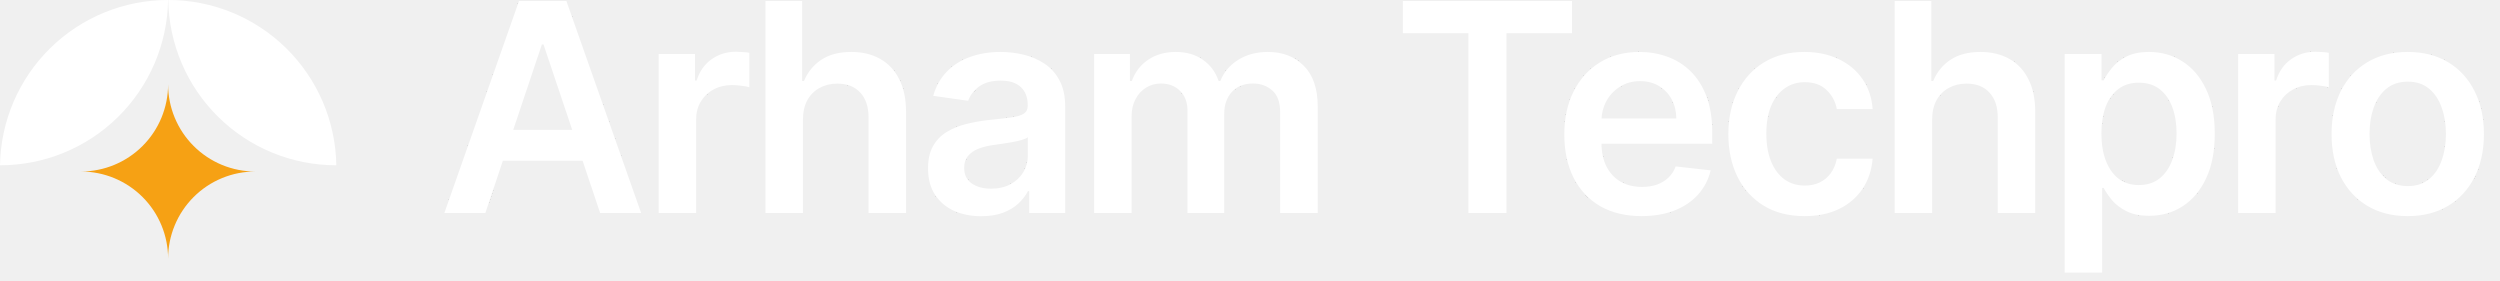
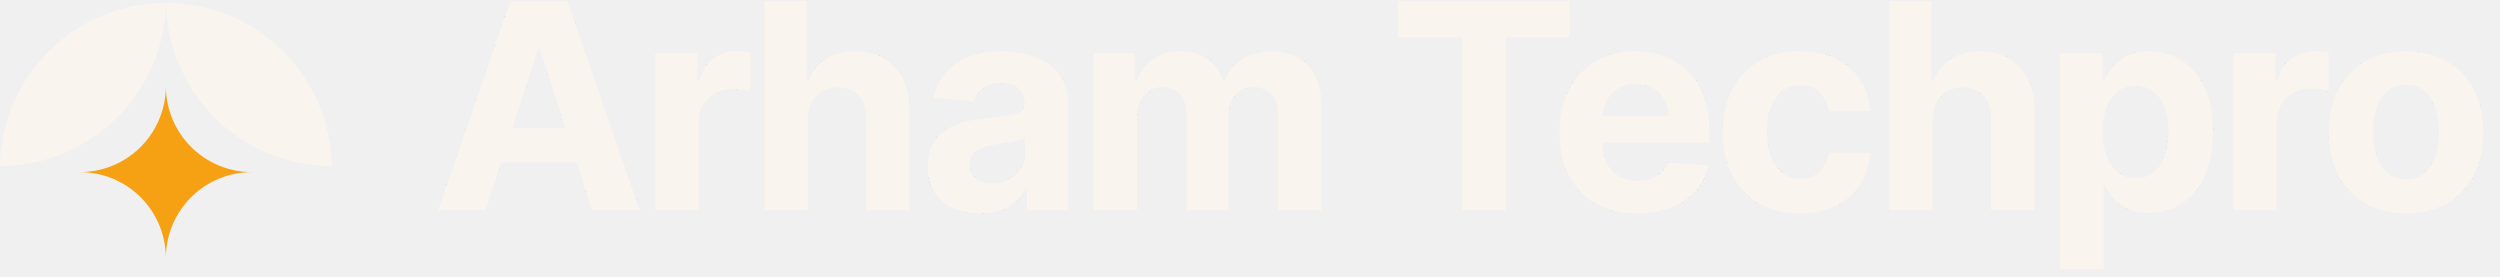
- <svg xmlns="http://www.w3.org/2000/svg" width="223" height="25" viewBox="0 0 223 25" fill="none">
-   <path d="M22.77 15.299C21.749 15.299 20.737 15.5 19.794 15.891C18.85 16.282 17.993 16.854 17.271 17.577C16.549 18.299 15.976 19.156 15.586 20.1C15.195 21.043 14.994 22.055 14.994 23.076C14.995 22.055 14.794 21.043 14.403 20.1C14.012 19.156 13.44 18.299 12.718 17.577C11.995 16.854 11.138 16.282 10.195 15.891C9.251 15.5 8.24 15.299 7.219 15.299C9.281 15.299 11.259 14.479 12.717 13.021C14.175 11.563 14.994 9.585 14.994 7.523C14.994 8.544 15.195 9.555 15.586 10.498C15.977 11.442 16.55 12.299 17.272 13.021C17.994 13.743 18.851 14.316 19.794 14.707C20.738 15.097 21.749 15.299 22.77 15.299Z" fill="#F6A114" />
-   <path d="M14.994 0.002C14.93 3.935 13.322 7.686 10.517 10.444C7.711 13.202 3.934 14.746 0 14.743C0.063 10.809 1.671 7.058 4.476 4.3C7.282 1.541 11.059 -0.003 14.994 5.47997e-06V0.002Z" fill="white" />
-   <path d="M30 14.743C26.065 14.747 22.287 13.203 19.482 10.444C16.677 7.685 15.069 3.934 15.006 8.96658e-06C18.941 -0.004 22.719 1.54 25.525 4.299C28.33 7.057 29.938 10.809 30 14.743Z" fill="white" />
-   <g filter="url(#filter0_d_752_384)">
-     <path d="M43.293 19H39.637L46.294 0.091H50.523L57.189 19H53.533L48.482 3.969H48.334L43.293 19ZM43.413 11.586H53.385V14.337H43.413V11.586ZM58.752 19V4.818H61.992V7.182H62.14C62.399 6.363 62.842 5.732 63.47 5.289C64.104 4.84 64.827 4.615 65.64 4.615C65.824 4.615 66.03 4.624 66.258 4.643C66.492 4.655 66.686 4.677 66.84 4.707V7.782C66.698 7.733 66.474 7.69 66.166 7.653C65.864 7.61 65.572 7.588 65.289 7.588C64.679 7.588 64.132 7.72 63.645 7.985C63.165 8.244 62.787 8.604 62.51 9.065C62.233 9.527 62.094 10.059 62.094 10.663V19H58.752ZM71.623 10.69V19H68.28V0.091H71.549V7.228H71.715C72.047 6.428 72.561 5.797 73.257 5.335C73.959 4.867 74.851 4.634 75.934 4.634C76.919 4.634 77.778 4.84 78.51 5.252C79.243 5.665 79.809 6.268 80.209 7.062C80.616 7.856 80.819 8.825 80.819 9.97V19H77.476V10.487C77.476 9.533 77.23 8.791 76.738 8.262C76.251 7.727 75.568 7.459 74.688 7.459C74.097 7.459 73.568 7.588 73.1 7.847C72.638 8.099 72.275 8.465 72.01 8.945C71.752 9.425 71.623 10.007 71.623 10.69ZM87.527 19.286C86.628 19.286 85.819 19.126 85.098 18.806C84.384 18.48 83.818 18 83.4 17.366C82.987 16.732 82.781 15.95 82.781 15.021C82.781 14.22 82.929 13.559 83.224 13.036C83.52 12.512 83.923 12.094 84.434 11.78C84.945 11.466 85.52 11.229 86.16 11.069C86.806 10.903 87.474 10.783 88.164 10.709C88.995 10.623 89.669 10.546 90.186 10.478C90.703 10.404 91.078 10.293 91.312 10.146C91.552 9.992 91.672 9.755 91.672 9.435V9.379C91.672 8.684 91.466 8.145 91.054 7.763C90.641 7.382 90.047 7.191 89.272 7.191C88.453 7.191 87.804 7.37 87.323 7.727C86.85 8.084 86.529 8.505 86.363 8.991L83.243 8.548C83.489 7.687 83.895 6.966 84.461 6.388C85.028 5.803 85.72 5.366 86.539 5.077C87.357 4.781 88.262 4.634 89.253 4.634C89.936 4.634 90.617 4.714 91.294 4.874C91.971 5.034 92.589 5.298 93.15 5.668C93.71 6.031 94.159 6.526 94.498 7.154C94.842 7.782 95.015 8.567 95.015 9.509V19H91.802V17.052H91.691C91.488 17.446 91.201 17.815 90.832 18.16C90.469 18.498 90.01 18.772 89.456 18.982C88.909 19.185 88.265 19.286 87.527 19.286ZM88.395 16.83C89.066 16.83 89.647 16.698 90.14 16.433C90.632 16.162 91.011 15.805 91.275 15.362C91.546 14.919 91.681 14.436 91.681 13.913V12.242C91.577 12.328 91.398 12.408 91.146 12.482C90.9 12.555 90.623 12.62 90.315 12.675C90.007 12.731 89.703 12.78 89.401 12.823C89.099 12.866 88.838 12.903 88.616 12.934C88.118 13.002 87.671 13.113 87.277 13.266C86.883 13.42 86.573 13.636 86.345 13.913C86.117 14.184 86.003 14.534 86.003 14.965C86.003 15.581 86.228 16.046 86.677 16.359C87.127 16.673 87.699 16.83 88.395 16.83ZM97.595 19V4.818H100.79V7.228H100.956C101.252 6.415 101.741 5.781 102.424 5.326C103.107 4.864 103.923 4.634 104.871 4.634C105.831 4.634 106.641 4.867 107.299 5.335C107.964 5.797 108.432 6.428 108.703 7.228H108.85C109.164 6.44 109.694 5.812 110.438 5.344C111.189 4.87 112.079 4.634 113.107 4.634C114.412 4.634 115.477 5.046 116.301 5.871C117.126 6.696 117.539 7.899 117.539 9.481V19H114.187V9.998C114.187 9.118 113.953 8.474 113.485 8.068C113.017 7.656 112.445 7.45 111.768 7.45C110.962 7.45 110.331 7.702 109.875 8.207C109.426 8.705 109.201 9.355 109.201 10.155V19H105.924V9.859C105.924 9.127 105.702 8.542 105.259 8.105C104.822 7.668 104.249 7.45 103.541 7.45C103.061 7.45 102.624 7.573 102.23 7.819C101.836 8.059 101.522 8.401 101.289 8.844C101.055 9.281 100.938 9.792 100.938 10.376V19H97.595ZM125.135 2.962V0.091H140.222V2.962H134.378V19H130.98V2.962H125.135ZM146.424 19.277C145.003 19.277 143.775 18.982 142.74 18.391C141.713 17.794 140.922 16.95 140.368 15.861C139.814 14.765 139.537 13.476 139.537 11.992C139.537 10.533 139.814 9.253 140.368 8.151C140.928 7.043 141.709 6.182 142.713 5.566C143.716 4.944 144.895 4.634 146.249 4.634C147.123 4.634 147.948 4.775 148.723 5.058C149.505 5.335 150.195 5.766 150.792 6.351C151.395 6.936 151.869 7.68 152.213 8.585C152.558 9.484 152.731 10.555 152.731 11.798V12.823H141.106V10.57H149.527C149.521 9.93 149.382 9.361 149.111 8.862C148.84 8.357 148.462 7.96 147.976 7.671C147.495 7.382 146.935 7.237 146.295 7.237C145.612 7.237 145.012 7.403 144.495 7.736C143.978 8.062 143.575 8.493 143.285 9.028C143.002 9.558 142.857 10.139 142.851 10.773V12.74C142.851 13.565 143.002 14.273 143.304 14.864C143.605 15.448 144.027 15.898 144.569 16.212C145.11 16.519 145.744 16.673 146.471 16.673C146.957 16.673 147.397 16.606 147.791 16.47C148.185 16.329 148.526 16.122 148.816 15.852C149.105 15.581 149.324 15.245 149.471 14.845L152.592 15.196C152.395 16.021 152.02 16.741 151.466 17.357C150.918 17.966 150.216 18.44 149.36 18.778C148.505 19.111 147.526 19.277 146.424 19.277ZM160.964 19.277C159.548 19.277 158.333 18.966 157.317 18.345C156.308 17.723 155.529 16.864 154.981 15.768C154.44 14.667 154.169 13.399 154.169 11.964C154.169 10.524 154.446 9.253 155 8.151C155.554 7.043 156.335 6.182 157.345 5.566C158.36 4.944 159.561 4.634 160.946 4.634C162.097 4.634 163.115 4.846 164.002 5.271C164.894 5.689 165.605 6.283 166.135 7.053C166.664 7.816 166.966 8.708 167.039 9.73H163.845C163.716 9.047 163.408 8.478 162.922 8.022C162.441 7.56 161.798 7.33 160.992 7.33C160.309 7.33 159.709 7.514 159.191 7.884C158.674 8.247 158.271 8.77 157.982 9.453C157.699 10.136 157.557 10.955 157.557 11.909C157.557 12.876 157.699 13.706 157.982 14.402C158.265 15.091 158.662 15.624 159.173 15.999C159.69 16.369 160.296 16.553 160.992 16.553C161.484 16.553 161.924 16.461 162.312 16.276C162.706 16.085 163.035 15.812 163.3 15.454C163.565 15.098 163.746 14.664 163.845 14.153H167.039C166.959 15.156 166.664 16.046 166.153 16.821C165.642 17.59 164.947 18.194 164.066 18.631C163.186 19.062 162.152 19.277 160.964 19.277ZM172.346 10.69V19H169.004V0.091H172.272V7.228H172.439C172.771 6.428 173.285 5.797 173.981 5.335C174.682 4.867 175.575 4.634 176.658 4.634C177.643 4.634 178.502 4.84 179.234 5.252C179.967 5.665 180.533 6.268 180.933 7.062C181.339 7.856 181.542 8.825 181.542 9.97V19H178.2V10.487C178.2 9.533 177.954 8.791 177.461 8.262C176.975 7.727 176.292 7.459 175.412 7.459C174.821 7.459 174.291 7.588 173.824 7.847C173.362 8.099 172.999 8.465 172.734 8.945C172.476 9.425 172.346 10.007 172.346 10.69ZM184.169 24.318V4.818H187.456V7.163H187.65C187.822 6.819 188.066 6.452 188.38 6.065C188.693 5.671 189.118 5.335 189.654 5.058C190.189 4.775 190.872 4.634 191.703 4.634C192.799 4.634 193.787 4.914 194.667 5.474C195.554 6.028 196.255 6.849 196.772 7.939C197.295 9.022 197.557 10.352 197.557 11.928C197.557 13.485 197.302 14.808 196.791 15.898C196.28 16.987 195.584 17.818 194.704 18.391C193.824 18.963 192.827 19.249 191.713 19.249C190.9 19.249 190.226 19.114 189.691 18.843C189.155 18.572 188.724 18.246 188.398 17.864C188.078 17.477 187.829 17.11 187.65 16.766H187.512V24.318H184.169ZM187.447 11.909C187.447 12.826 187.576 13.63 187.835 14.319C188.099 15.008 188.478 15.547 188.97 15.935C189.469 16.316 190.072 16.507 190.78 16.507C191.519 16.507 192.137 16.31 192.636 15.916C193.134 15.516 193.51 14.971 193.762 14.282C194.021 13.586 194.15 12.796 194.15 11.909C194.15 11.029 194.024 10.247 193.772 9.564C193.519 8.881 193.144 8.345 192.645 7.957C192.147 7.57 191.525 7.376 190.78 7.376C190.066 7.376 189.46 7.563 188.961 7.939C188.463 8.314 188.084 8.841 187.826 9.518C187.573 10.195 187.447 10.992 187.447 11.909ZM199.639 19V4.818H202.88V7.182H203.028C203.286 6.363 203.729 5.732 204.357 5.289C204.991 4.84 205.715 4.615 206.527 4.615C206.712 4.615 206.918 4.624 207.146 4.643C207.38 4.655 207.573 4.677 207.727 4.707V7.782C207.586 7.733 207.361 7.69 207.053 7.653C206.752 7.61 206.459 7.588 206.176 7.588C205.567 7.588 205.019 7.72 204.533 7.985C204.053 8.244 203.674 8.604 203.397 9.065C203.12 9.527 202.982 10.059 202.982 10.663V19H199.639ZM214.77 19.277C213.385 19.277 212.185 18.972 211.169 18.363C210.153 17.754 209.366 16.901 208.805 15.805C208.252 14.71 207.975 13.43 207.975 11.964C207.975 10.499 208.252 9.216 208.805 8.114C209.366 7.013 210.153 6.157 211.169 5.548C212.185 4.938 213.385 4.634 214.77 4.634C216.155 4.634 217.355 4.938 218.371 5.548C219.386 6.157 220.171 7.013 220.725 8.114C221.285 9.216 221.565 10.499 221.565 11.964C221.565 13.43 221.285 14.71 220.725 15.805C220.171 16.901 219.386 17.754 218.371 18.363C217.355 18.972 216.155 19.277 214.77 19.277ZM214.788 16.599C215.539 16.599 216.167 16.393 216.672 15.981C217.177 15.562 217.552 15.002 217.798 14.3C218.051 13.599 218.177 12.817 218.177 11.955C218.177 11.087 218.051 10.303 217.798 9.601C217.552 8.893 217.177 8.33 216.672 7.911C216.167 7.493 215.539 7.283 214.788 7.283C214.019 7.283 213.379 7.493 212.868 7.911C212.363 8.33 211.985 8.893 211.732 9.601C211.486 10.303 211.363 11.087 211.363 11.955C211.363 12.817 211.486 13.599 211.732 14.3C211.985 15.002 212.363 15.562 212.868 15.981C213.379 16.393 214.019 16.599 214.788 16.599Z" fill="white" />
+ <svg xmlns="http://www.w3.org/2000/svg" width="226" height="25" viewBox="0 0 226 25" fill="none">
+   <path d="M22.77 15.558C21.749 15.558 20.737 15.759 19.794 16.15C18.85 16.541 17.993 17.114 17.271 17.836C16.549 18.559 15.976 19.416 15.586 20.36C15.195 21.303 14.994 22.314 14.994 23.336C14.995 22.314 14.794 21.303 14.403 20.36C14.012 19.416 13.44 18.559 12.718 17.836C11.995 17.114 11.138 16.541 10.195 16.15C9.251 15.759 8.24 15.558 7.219 15.558C9.281 15.558 11.259 14.739 12.717 13.281C14.175 11.823 14.994 9.845 14.994 7.783C14.994 8.804 15.195 9.815 15.586 10.758C15.977 11.702 16.55 12.559 17.272 13.281C17.994 14.003 18.851 14.576 19.794 14.966C20.738 15.357 21.749 15.558 22.77 15.558Z" fill="#F6A114" />
+   <path d="M14.994 0.262C14.93 4.195 13.322 7.946 10.517 10.704C7.711 13.462 3.934 15.006 0 15.003C0.063 11.069 1.671 7.318 4.476 4.559C7.282 1.801 11.059 0.256 14.994 0.26V0.262Z" fill="#F9F4EE" />
+   <path d="M30 15.003C26.065 15.007 22.287 13.462 19.482 10.704C16.677 7.945 15.069 4.194 15.006 0.26C18.941 0.255 22.719 1.8 25.525 4.558C28.33 7.317 29.938 11.069 30 15.003Z" fill="#F9F4EE" />
+   <g filter="url(#filter0_d_966_220)">
+     <path d="M43.903 19H39.619L46.146 0.091H51.298L57.817 19H53.533L48.796 4.412H48.648L43.903 19ZM43.635 11.568H53.754V14.688H43.635V11.568ZM59.239 19V4.818H63.052V7.293H63.2C63.458 6.412 63.892 5.748 64.502 5.298C65.111 4.843 65.813 4.615 66.607 4.615C66.804 4.615 67.016 4.627 67.244 4.652C67.472 4.677 67.672 4.71 67.844 4.754V8.244C67.659 8.188 67.404 8.139 67.078 8.096C66.751 8.053 66.453 8.031 66.182 8.031C65.603 8.031 65.086 8.157 64.631 8.41C64.181 8.656 63.825 9.001 63.56 9.444C63.301 9.887 63.172 10.398 63.172 10.977V19H59.239ZM73.031 10.801V19H69.097V0.091H72.92V7.32H73.086C73.406 6.483 73.923 5.828 74.637 5.354C75.351 4.874 76.247 4.634 77.324 4.634C78.309 4.634 79.168 4.849 79.9 5.28C80.639 5.705 81.211 6.317 81.617 7.117C82.03 7.911 82.233 8.862 82.227 9.97V19H78.293V10.672C78.3 9.798 78.078 9.118 77.629 8.631C77.186 8.145 76.564 7.902 75.764 7.902C75.228 7.902 74.754 8.016 74.342 8.244C73.936 8.471 73.615 8.804 73.382 9.241C73.154 9.672 73.037 10.192 73.031 10.801ZM88.586 19.268C87.681 19.268 86.875 19.111 86.167 18.797C85.459 18.477 84.899 18.006 84.487 17.384C84.081 16.756 83.877 15.975 83.877 15.039C83.877 14.251 84.022 13.589 84.311 13.054C84.601 12.518 84.995 12.088 85.493 11.761C85.992 11.435 86.558 11.189 87.192 11.023C87.832 10.857 88.503 10.74 89.205 10.672C90.03 10.586 90.694 10.506 91.199 10.432C91.704 10.352 92.07 10.235 92.298 10.081C92.525 9.927 92.639 9.699 92.639 9.398V9.342C92.639 8.758 92.455 8.305 92.085 7.985C91.722 7.665 91.205 7.505 90.534 7.505C89.826 7.505 89.263 7.662 88.845 7.976C88.426 8.284 88.149 8.671 88.014 9.139L84.376 8.844C84.561 7.982 84.924 7.237 85.465 6.609C86.007 5.975 86.706 5.489 87.561 5.151C88.423 4.806 89.42 4.634 90.553 4.634C91.341 4.634 92.095 4.726 92.815 4.911C93.541 5.095 94.184 5.381 94.745 5.769C95.311 6.157 95.757 6.656 96.083 7.265C96.409 7.868 96.573 8.591 96.573 9.435V19H92.843V17.033H92.732C92.504 17.477 92.199 17.867 91.818 18.206C91.436 18.538 90.978 18.8 90.442 18.991C89.906 19.175 89.288 19.268 88.586 19.268ZM89.713 16.553C90.291 16.553 90.802 16.439 91.245 16.212C91.688 15.978 92.036 15.664 92.289 15.27C92.541 14.876 92.667 14.43 92.667 13.931V12.426C92.544 12.506 92.375 12.58 92.159 12.648C91.95 12.709 91.713 12.768 91.448 12.823C91.184 12.872 90.919 12.919 90.654 12.962C90.39 12.999 90.15 13.032 89.934 13.063C89.472 13.131 89.069 13.239 88.725 13.386C88.38 13.534 88.112 13.734 87.921 13.986C87.731 14.233 87.635 14.54 87.635 14.91C87.635 15.445 87.829 15.855 88.217 16.138C88.611 16.415 89.109 16.553 89.713 16.553ZM98.844 19V4.818H102.593V7.32H102.759C103.054 6.489 103.547 5.834 104.236 5.354C104.926 4.874 105.75 4.634 106.711 4.634C107.683 4.634 108.511 4.877 109.194 5.363C109.878 5.843 110.333 6.495 110.561 7.32H110.708C110.998 6.508 111.521 5.858 112.278 5.372C113.041 4.88 113.943 4.634 114.983 4.634C116.307 4.634 117.381 5.055 118.206 5.898C119.037 6.736 119.452 7.924 119.452 9.462V19H115.528V10.238C115.528 9.45 115.319 8.859 114.9 8.465C114.482 8.071 113.958 7.874 113.331 7.874C112.617 7.874 112.06 8.102 111.659 8.558C111.259 9.007 111.059 9.601 111.059 10.339V19H107.246V10.155C107.246 9.459 107.046 8.905 106.646 8.493C106.252 8.08 105.732 7.874 105.086 7.874C104.649 7.874 104.255 7.985 103.904 8.207C103.559 8.422 103.285 8.727 103.082 9.121C102.879 9.509 102.777 9.964 102.777 10.487V19H98.844ZM126.37 3.387V0.091H141.9V3.387H136.111V19H132.159V3.387H126.37ZM148.01 19.277C146.551 19.277 145.296 18.982 144.243 18.391C143.197 17.794 142.39 16.95 141.824 15.861C141.258 14.765 140.975 13.47 140.975 11.974C140.975 10.515 141.258 9.235 141.824 8.133C142.39 7.031 143.187 6.172 144.215 5.557C145.25 4.941 146.462 4.634 147.853 4.634C148.789 4.634 149.66 4.784 150.466 5.086C151.279 5.381 151.986 5.828 152.59 6.425C153.199 7.022 153.673 7.773 154.012 8.678C154.35 9.576 154.519 10.629 154.519 11.835V12.915H142.544V10.478H150.817C150.817 9.912 150.694 9.41 150.448 8.973C150.201 8.536 149.86 8.194 149.423 7.948C148.992 7.696 148.49 7.57 147.918 7.57C147.321 7.57 146.791 7.708 146.33 7.985C145.874 8.256 145.517 8.622 145.259 9.084C145 9.539 144.868 10.047 144.862 10.607V12.925C144.862 13.626 144.991 14.233 145.25 14.744C145.514 15.255 145.887 15.648 146.367 15.925C146.847 16.202 147.416 16.341 148.075 16.341C148.512 16.341 148.912 16.279 149.275 16.156C149.638 16.033 149.949 15.848 150.208 15.602C150.466 15.356 150.663 15.055 150.799 14.697L154.436 14.938C154.252 15.812 153.873 16.575 153.301 17.227C152.734 17.874 152.002 18.378 151.103 18.741C150.211 19.099 149.18 19.277 148.01 19.277ZM162.714 19.277C161.261 19.277 160.012 18.969 158.965 18.354C157.925 17.732 157.125 16.87 156.565 15.768C156.011 14.667 155.734 13.399 155.734 11.964C155.734 10.512 156.014 9.238 156.574 8.142C157.14 7.04 157.943 6.182 158.984 5.566C160.024 4.944 161.261 4.634 162.695 4.634C163.933 4.634 165.016 4.858 165.945 5.308C166.875 5.757 167.61 6.388 168.152 7.2C168.694 8.013 168.992 8.967 169.048 10.062H165.336C165.231 9.355 164.954 8.785 164.505 8.354C164.062 7.917 163.48 7.699 162.76 7.699C162.151 7.699 161.618 7.865 161.163 8.197C160.713 8.524 160.363 9.001 160.11 9.629C159.858 10.256 159.732 11.017 159.732 11.909C159.732 12.814 159.855 13.583 160.101 14.217C160.353 14.851 160.707 15.335 161.163 15.667C161.618 15.999 162.151 16.166 162.76 16.166C163.209 16.166 163.613 16.073 163.97 15.889C164.333 15.704 164.631 15.436 164.865 15.085C165.105 14.728 165.262 14.3 165.336 13.802H169.048C168.986 14.885 168.691 15.839 168.161 16.664C167.638 17.483 166.915 18.123 165.992 18.584C165.068 19.046 163.976 19.277 162.714 19.277ZM174.719 10.801V19H170.786V0.091H174.608V7.32H174.775C175.095 6.483 175.612 5.828 176.326 5.354C177.04 4.874 177.935 4.634 179.012 4.634C179.997 4.634 180.856 4.849 181.588 5.28C182.327 5.705 182.9 6.317 183.306 7.117C183.718 7.911 183.921 8.862 183.915 9.97V19H179.982V10.672C179.988 9.798 179.767 9.118 179.317 8.631C178.874 8.145 178.252 7.902 177.452 7.902C176.917 7.902 176.443 8.016 176.03 8.244C175.624 8.471 175.304 8.804 175.07 9.241C174.842 9.672 174.725 10.192 174.719 10.801ZM186.231 24.318V4.818H190.108V7.2H190.284C190.456 6.819 190.705 6.431 191.032 6.037C191.364 5.637 191.795 5.304 192.324 5.04C192.86 4.769 193.525 4.634 194.319 4.634C195.353 4.634 196.307 4.904 197.181 5.446C198.055 5.982 198.754 6.791 199.277 7.874C199.8 8.951 200.062 10.303 200.062 11.928C200.062 13.509 199.806 14.845 199.295 15.935C198.79 17.018 198.101 17.84 197.227 18.4C196.359 18.954 195.387 19.231 194.309 19.231C193.546 19.231 192.897 19.105 192.361 18.852C191.832 18.6 191.398 18.283 191.059 17.901C190.721 17.514 190.462 17.123 190.284 16.729H190.164V24.318H186.231ZM190.081 11.909C190.081 12.752 190.198 13.488 190.432 14.116C190.665 14.744 191.004 15.233 191.447 15.584C191.89 15.928 192.429 16.101 193.063 16.101C193.703 16.101 194.245 15.925 194.688 15.575C195.131 15.218 195.467 14.725 195.694 14.097C195.928 13.463 196.045 12.734 196.045 11.909C196.045 11.09 195.931 10.37 195.704 9.749C195.476 9.127 195.14 8.641 194.697 8.29C194.254 7.939 193.709 7.763 193.063 7.763C192.423 7.763 191.881 7.933 191.438 8.271C191.001 8.61 190.665 9.09 190.432 9.712C190.198 10.333 190.081 11.066 190.081 11.909ZM201.904 19V4.818H205.717V7.293H205.865C206.123 6.412 206.557 5.748 207.166 5.298C207.776 4.843 208.478 4.615 209.272 4.615C209.469 4.615 209.681 4.627 209.909 4.652C210.136 4.677 210.336 4.71 210.509 4.754V8.244C210.324 8.188 210.069 8.139 209.742 8.096C209.416 8.053 209.118 8.031 208.847 8.031C208.268 8.031 207.751 8.157 207.296 8.41C206.846 8.656 206.489 9.001 206.225 9.444C205.966 9.887 205.837 10.398 205.837 10.977V19H201.904ZM217.51 19.277C216.076 19.277 214.835 18.972 213.789 18.363C212.749 17.747 211.945 16.892 211.379 15.796C210.813 14.694 210.53 13.417 210.53 11.964C210.53 10.499 210.813 9.219 211.379 8.124C211.945 7.022 212.749 6.166 213.789 5.557C214.835 4.941 216.076 4.634 217.51 4.634C218.944 4.634 220.181 4.941 221.221 5.557C222.268 6.166 223.074 7.022 223.641 8.124C224.207 9.219 224.49 10.499 224.49 11.964C224.49 13.417 224.207 14.694 223.641 15.796C223.074 16.892 222.268 17.747 221.221 18.363C220.181 18.972 218.944 19.277 217.51 19.277ZM217.528 16.23C218.181 16.23 218.726 16.046 219.163 15.676C219.6 15.301 219.929 14.79 220.15 14.143C220.378 13.497 220.492 12.762 220.492 11.937C220.492 11.112 220.378 10.376 220.15 9.73C219.929 9.084 219.6 8.573 219.163 8.197C218.726 7.822 218.181 7.634 217.528 7.634C216.87 7.634 216.316 7.822 215.866 8.197C215.423 8.573 215.088 9.084 214.86 9.73C214.638 10.376 214.528 11.112 214.528 11.937C214.528 12.762 214.638 13.497 214.86 14.143C215.088 14.79 215.423 15.301 215.866 15.676C216.316 16.046 216.87 16.23 217.528 16.23Z" fill="#F9F4EE" />
  </g>
  <defs>
-     <filter id="filter0_d_752_384" x="39.637" y="0.091" width="181.929" height="24.227" filterUnits="userSpaceOnUse" color-interpolation-filters="sRGB">
+     <filter id="filter0_d_966_220" x="39.618" y="0.091" width="184.872" height="24.227" filterUnits="userSpaceOnUse" color-interpolation-filters="sRGB">
      <feFlood flood-opacity="0" result="BackgroundImageFix" />
      <feColorMatrix in="SourceAlpha" type="matrix" values="0 0 0 0 0 0 0 0 0 0 0 0 0 0 0 0 0 0 127 0" result="hardAlpha" />
      <feOffset />
      <feComposite in2="hardAlpha" operator="out" />
      <feColorMatrix type="matrix" values="0 0 0 0 0 0 0 0 0 0 0 0 0 0 0 0 0 0 0.25 0" />
-       <feBlend mode="normal" in2="BackgroundImageFix" result="effect1_dropShadow_752_384" />
-       <feBlend mode="normal" in="SourceGraphic" in2="effect1_dropShadow_752_384" result="shape" />
+       <feBlend mode="normal" in2="BackgroundImageFix" result="effect1_dropShadow_966_220" />
+       <feBlend mode="normal" in="SourceGraphic" in2="effect1_dropShadow_966_220" result="shape" />
    </filter>
  </defs>
</svg>
